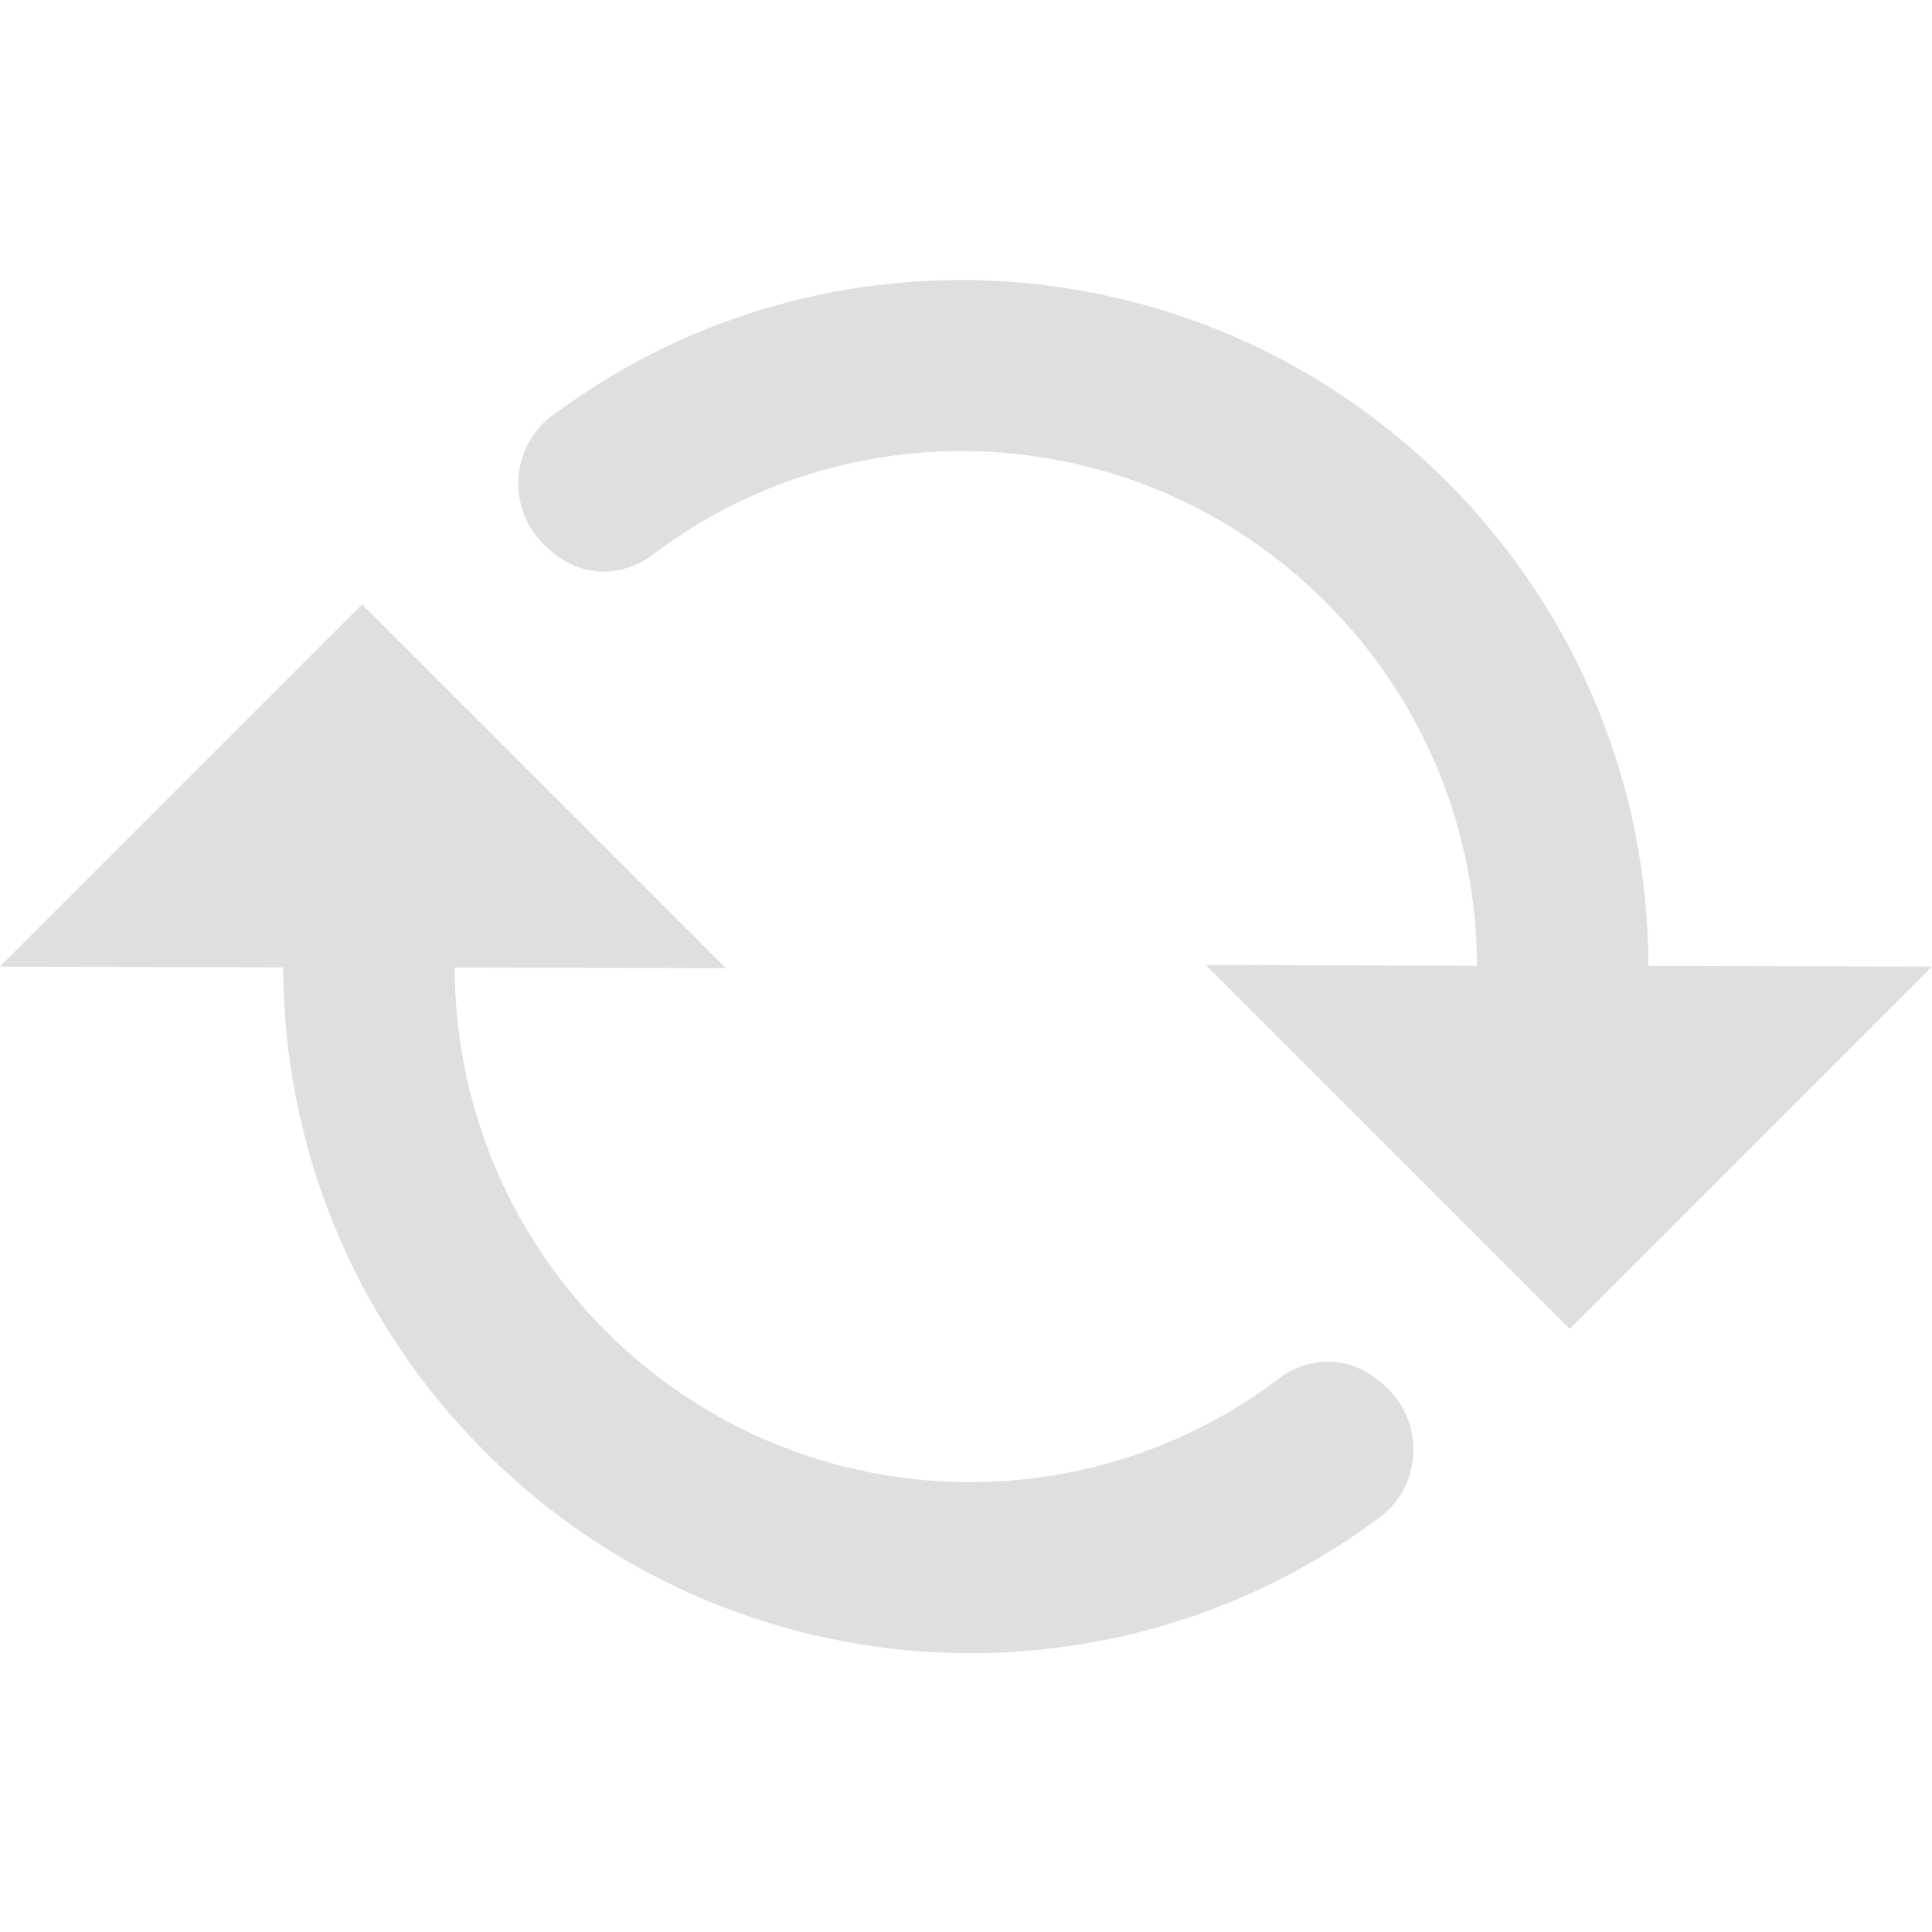
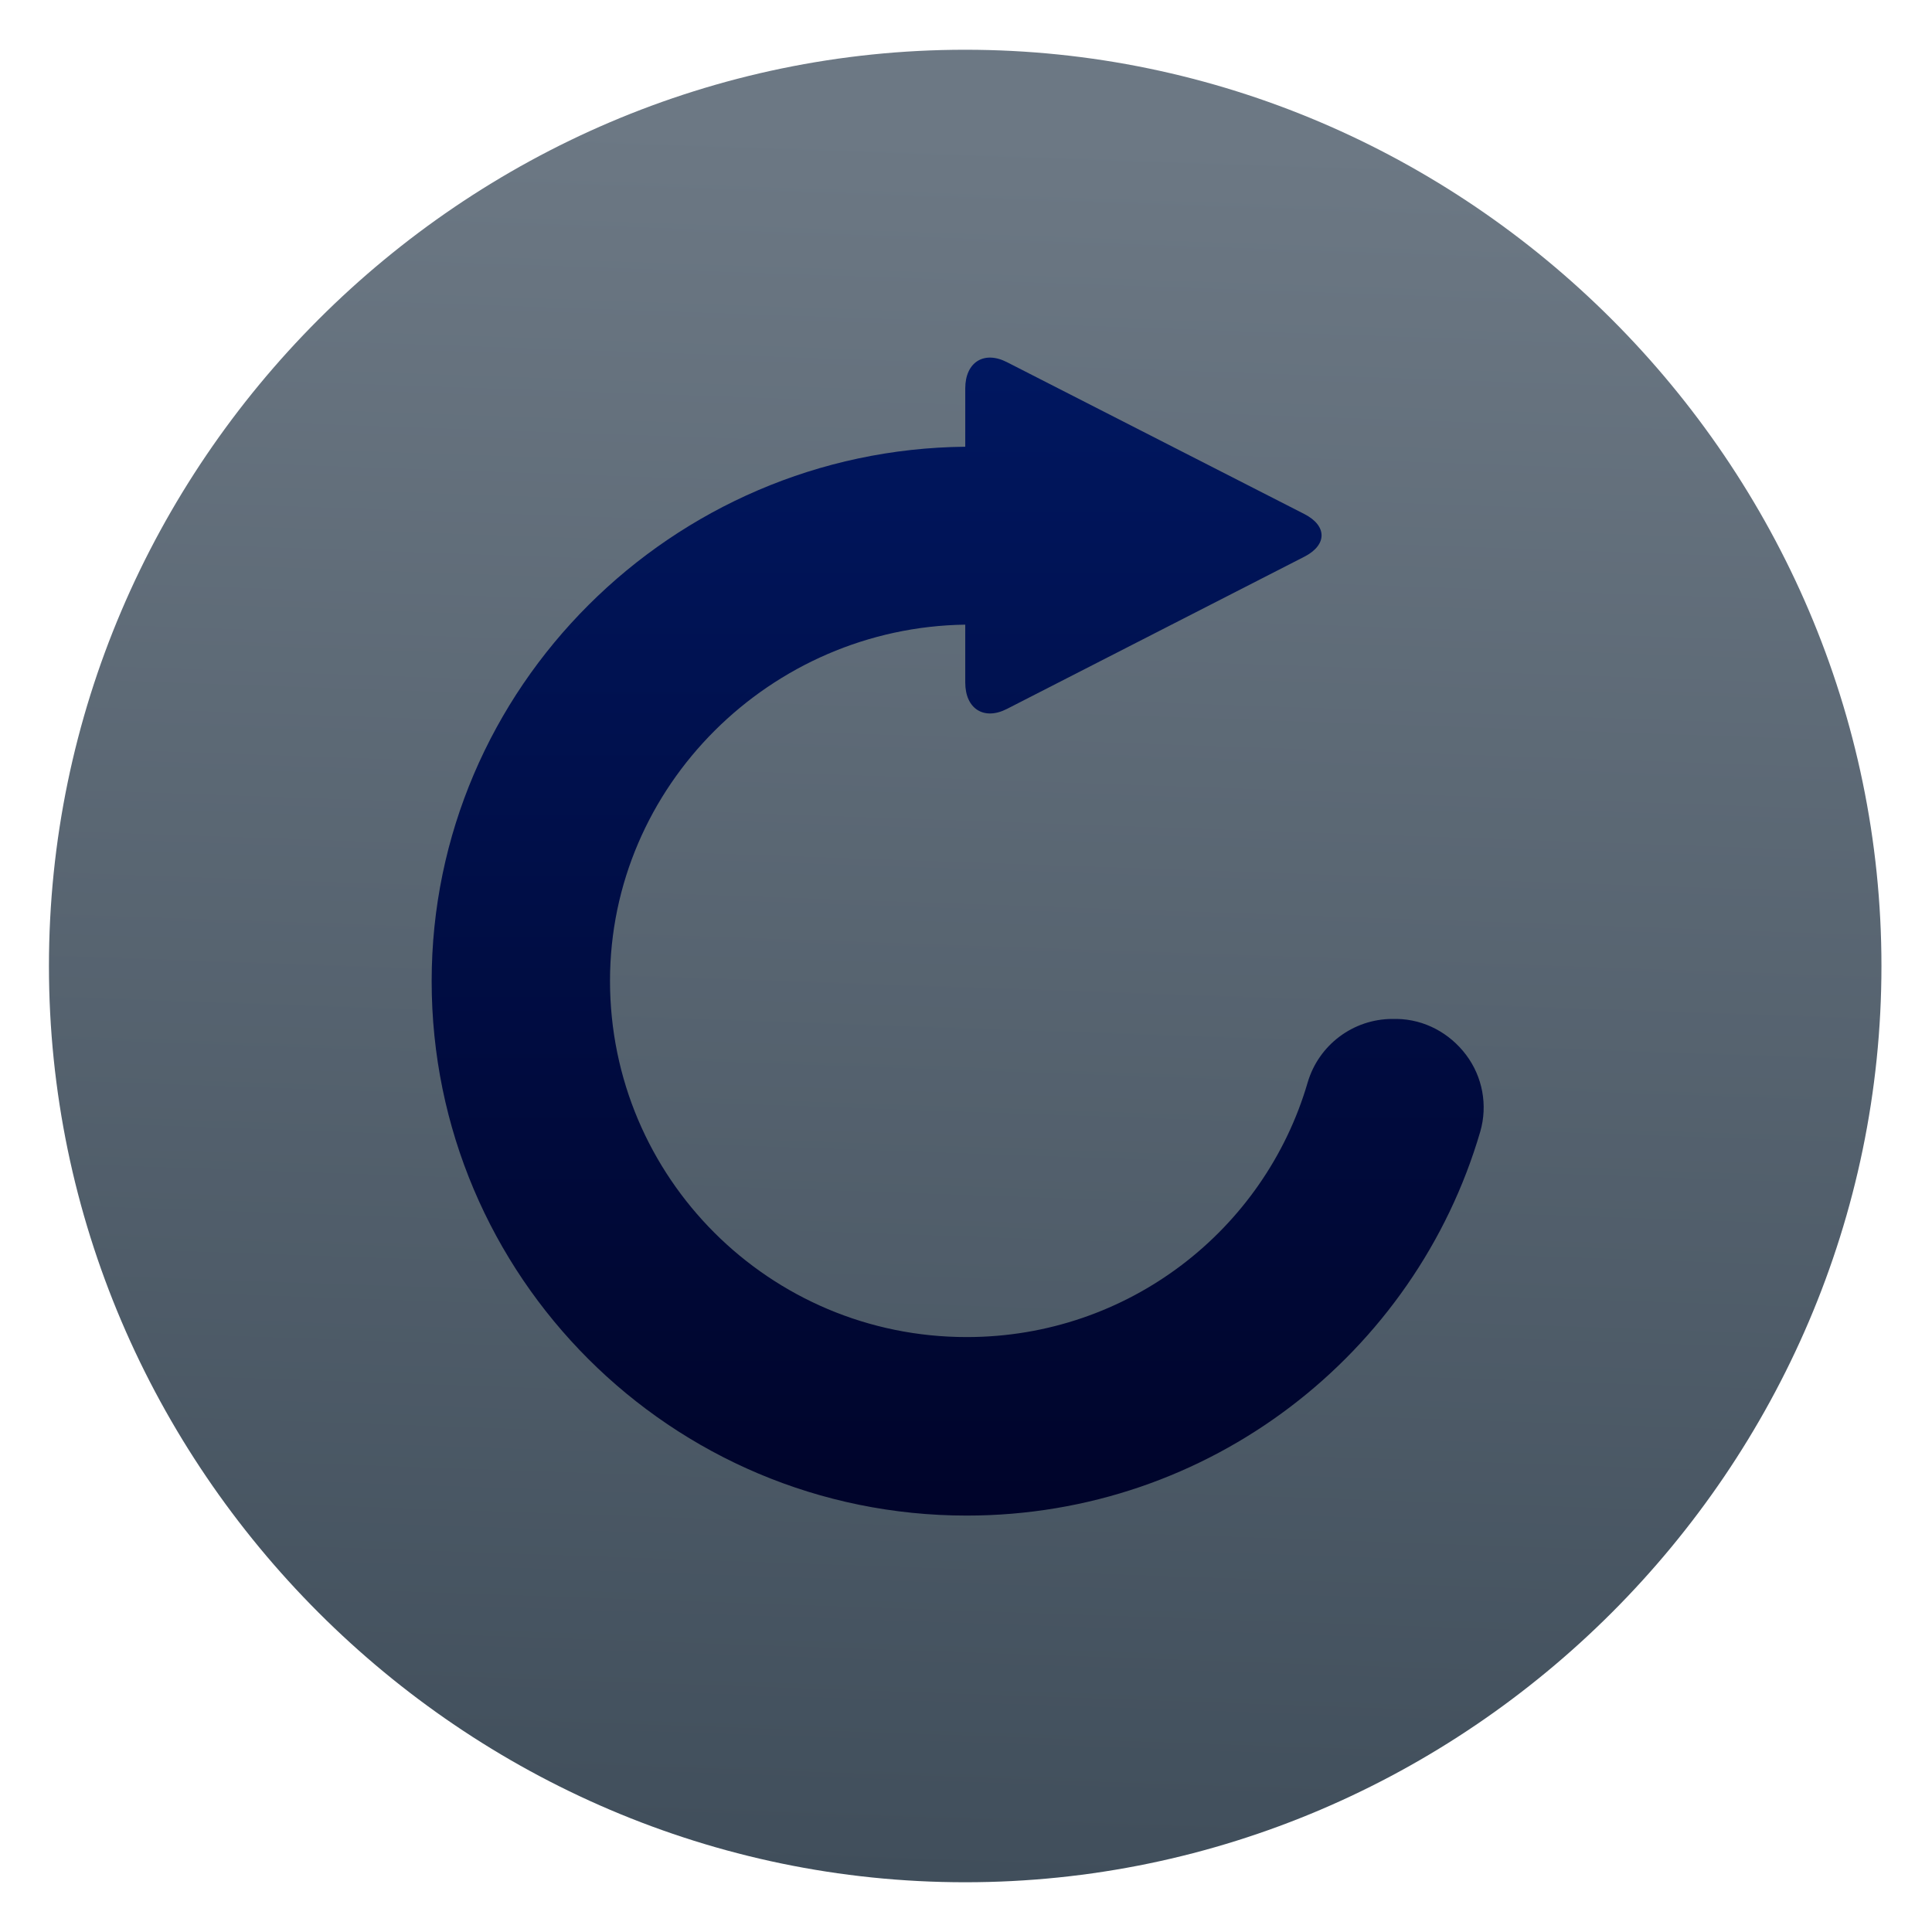
- <svg xmlns="http://www.w3.org/2000/svg" style="clip-rule:evenodd;fill-rule:evenodd;stroke-linejoin:round;stroke-miterlimit:2" viewBox="0 0 16 16">
-   <defs>
-     <style id="current-color-scheme" type="text/css">
-    .ColorScheme-Text { color:#dfdfdf; } .ColorScheme-Highlight { color:#4285f4; } .ColorScheme-NeutralText { color:#ff9800; } .ColorScheme-PositiveText { color:#4caf50; } .ColorScheme-NegativeText { color:#f44336; }
-   </style>
-   </defs>
-   <g id="Reload-Icon" transform="matrix(.333333 .333333 -.333333 .333333 927.331 -1404.66)">
-     <path style="fill:currentColor" class="ColorScheme-Text" d="m752 3495h-9.039l3.378-3.36c-1.636-1.63-3.895-2.64-6.392-2.64-4.601 0-8.397 3.42-8.963 7.85 0 0-0.173 1.15-1.478 1.15-0.831 0-1.505-0.67-1.505-1.5 0-0.11 0.013-0.22 0.037-0.33 0.886-5.76 5.878-10.17 11.909-10.17 3.329 0 6.342 1.34 8.523 3.51l3.53-3.51v9zm-24 6h9.039l-3.378 3.36c1.635 1.63 3.895 2.64 6.392 2.64 4.601 0 8.397-3.42 8.963-7.85 0 0 0.173-1.15 1.478-1.15 0.831 0 1.505 0.67 1.505 1.5 0 0.11-0.013 0.22-0.037 0.33-0.886 5.76-5.878 10.17-11.909 10.17-3.329 0-6.342-1.34-8.523-3.51l-3.53 3.51v-9z" />
-   </g>
+ <svg xmlns="http://www.w3.org/2000/svg" clip-rule="evenodd" fill-rule="evenodd" stroke-linejoin="round" stroke-miterlimit="2" viewBox="0 0 48 48">
+   <linearGradient id="a" x2="1" gradientTransform="matrix(.797685 -42.8718 42.8718 .797685 192.201 49.5999)" gradientUnits="userSpaceOnUse">
+     <stop stop-color="#404e5b" offset="0" />
+     <stop stop-color="#6c7884" offset="1" />
+   </linearGradient>
+   <linearGradient id="b" x2="1" gradientTransform="matrix(0 -28.7697 30.9751 0 23.9795 37.171)" gradientUnits="userSpaceOnUse">
+     <stop stop-color="#00042a" offset="0" />
+     <stop stop-color="#001760" offset="1" />
+   </linearGradient>
+   <path d="m46.744 24c0 12.488-10.276 22.764-22.764 22.764s-22.764-10.276-22.764-22.764 10.276-22.764 22.764-22.764 22.764 10.276 22.764 22.764z" fill="url(#a)" />
+   <path transform="translate(.020488 .483176)" d="m36.756 27.632c.189-.655.059-1.361-.351-1.906s-1.038-.883-1.72-.894c-.046-.001-.08 0-.112 0-.975.002-1.832.646-2.106 1.582-1.069 3.66-4.456 6.322-8.47 6.322-4.897 0-8.862-3.961-8.862-8.85 0-4.845 3.993-8.782 8.826-8.85v1.438c0 .655.466.948 1.037.655l7.388-3.781c.57-.293.57-.767 0-1.06l-7.388-3.773c-.571-.293-1.037 0-1.037.651v1.45c-7.283.069-13.257 5.99-13.257 13.278 0 7.331 5.95 13.277 13.294 13.277 6.042 0 11.145-4.025 12.758-9.539z" fill="url(#b)" />
</svg>
